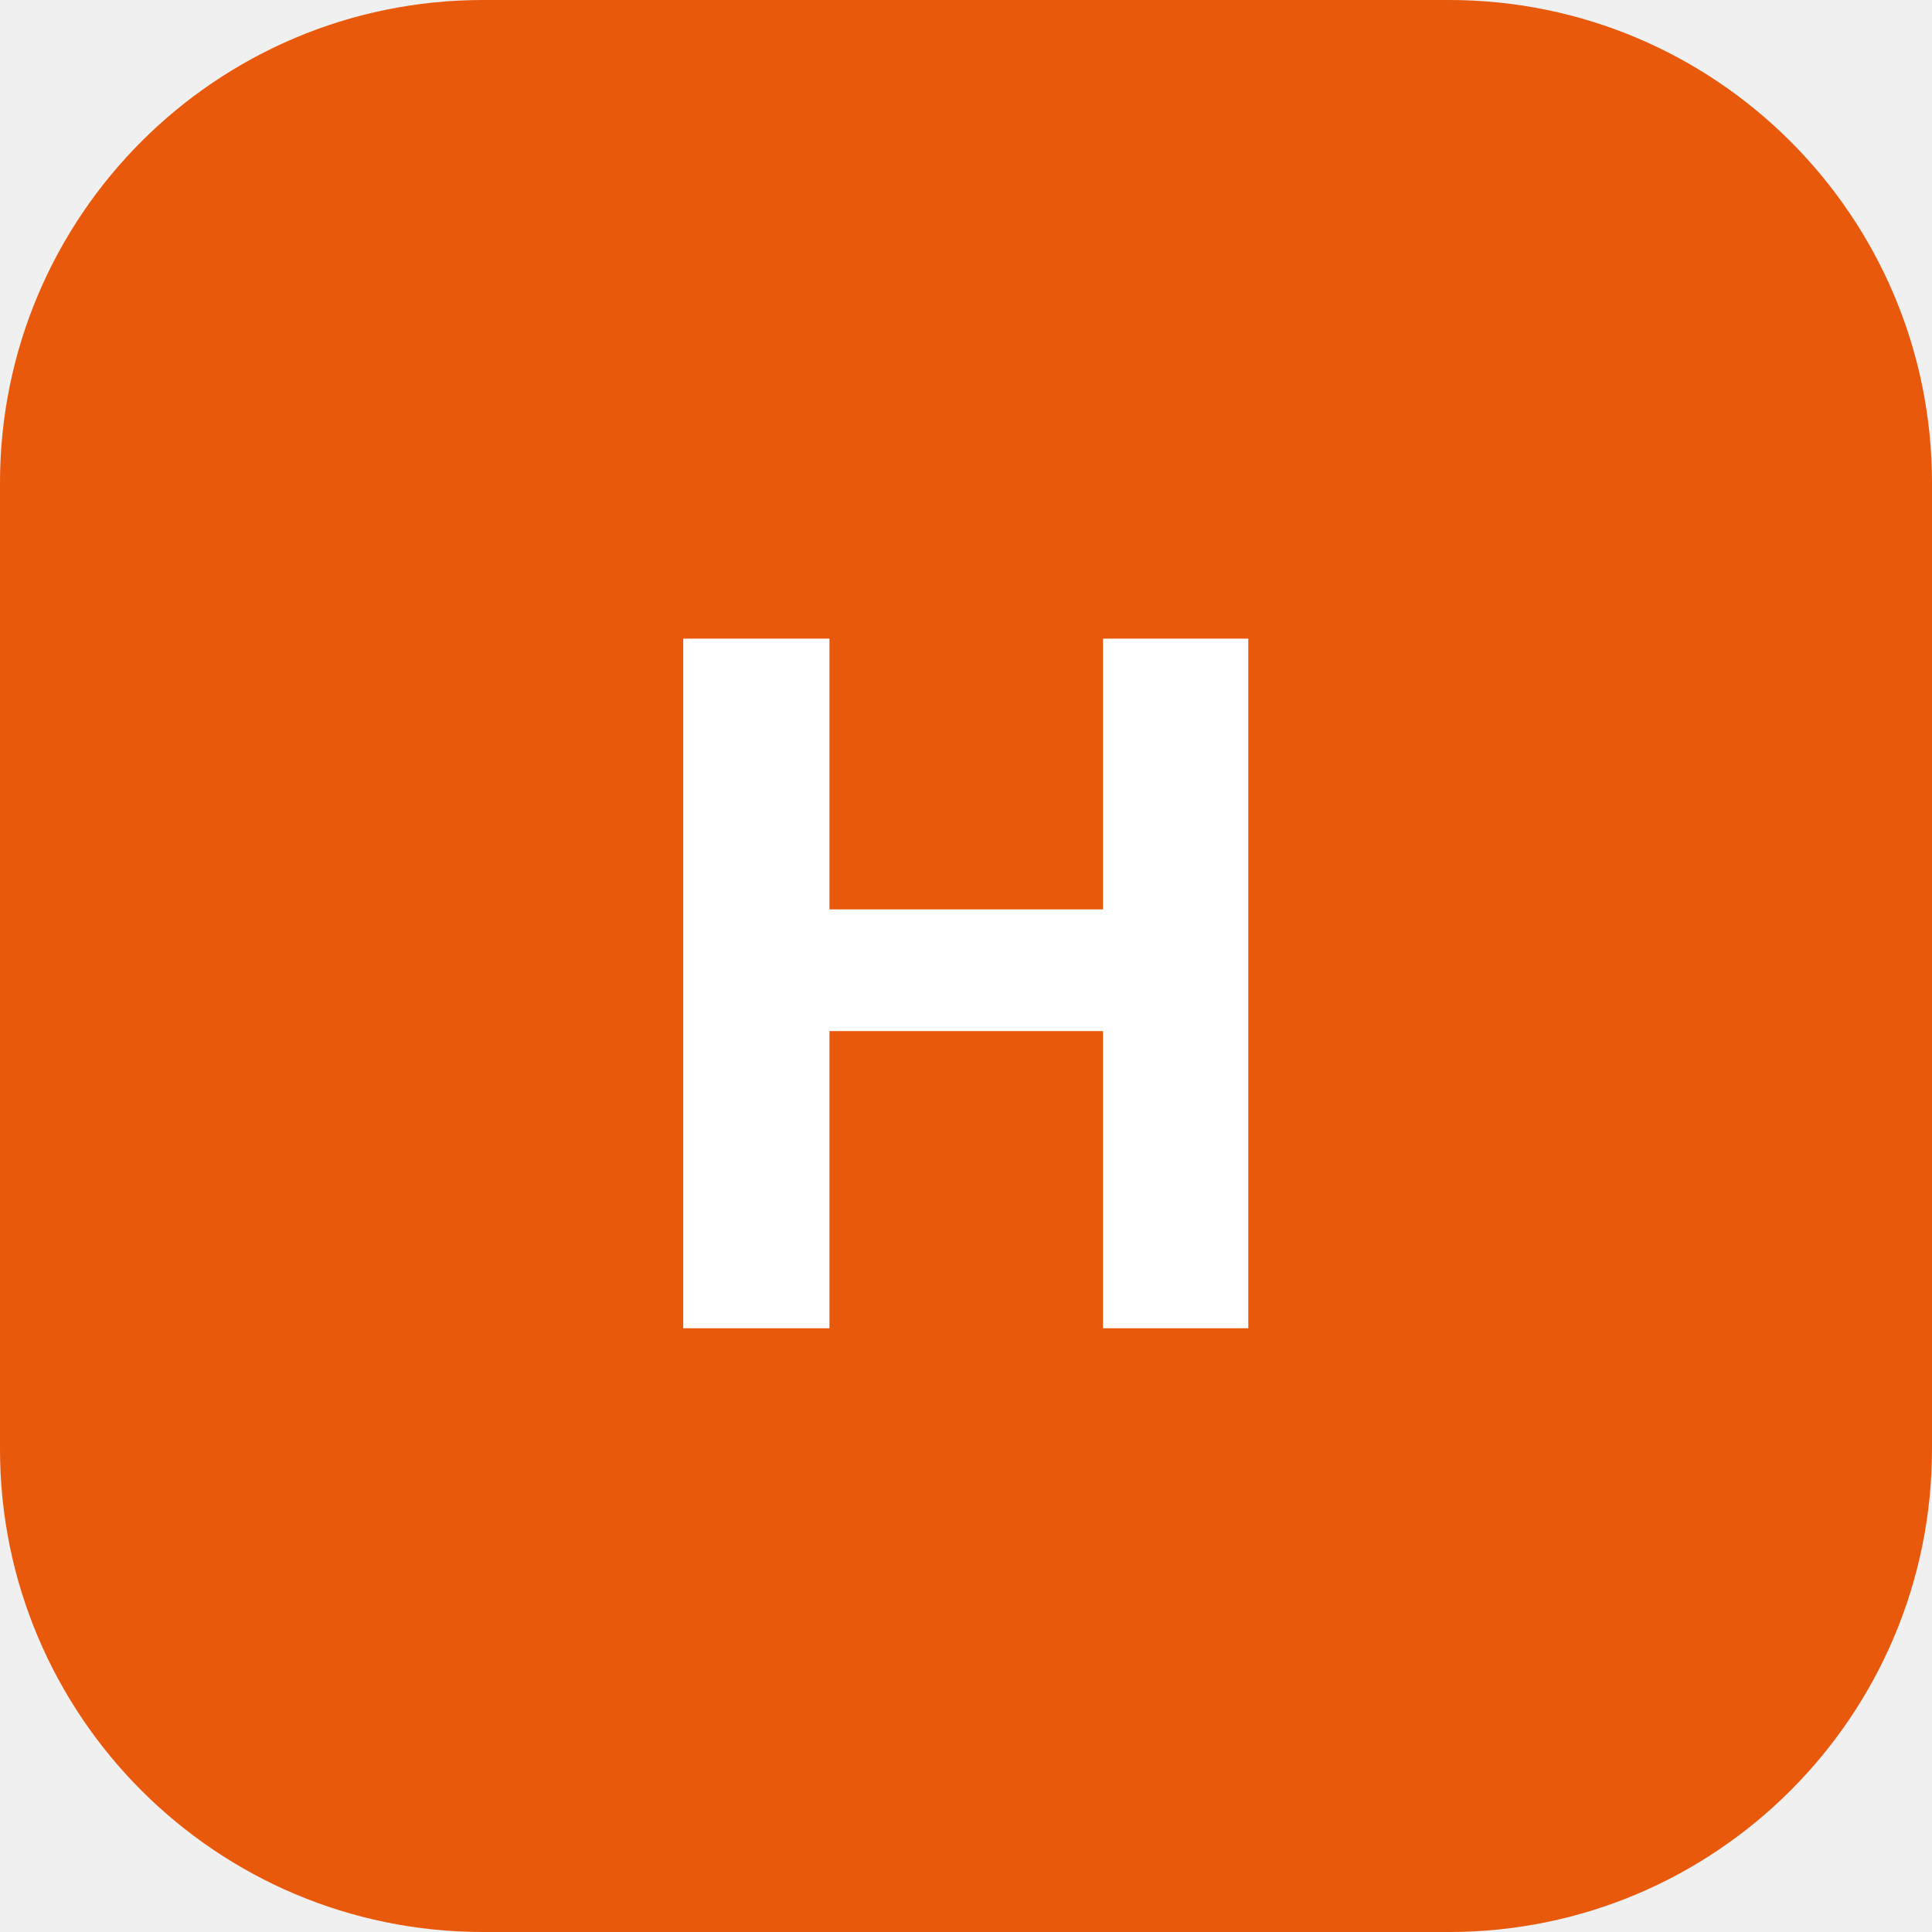
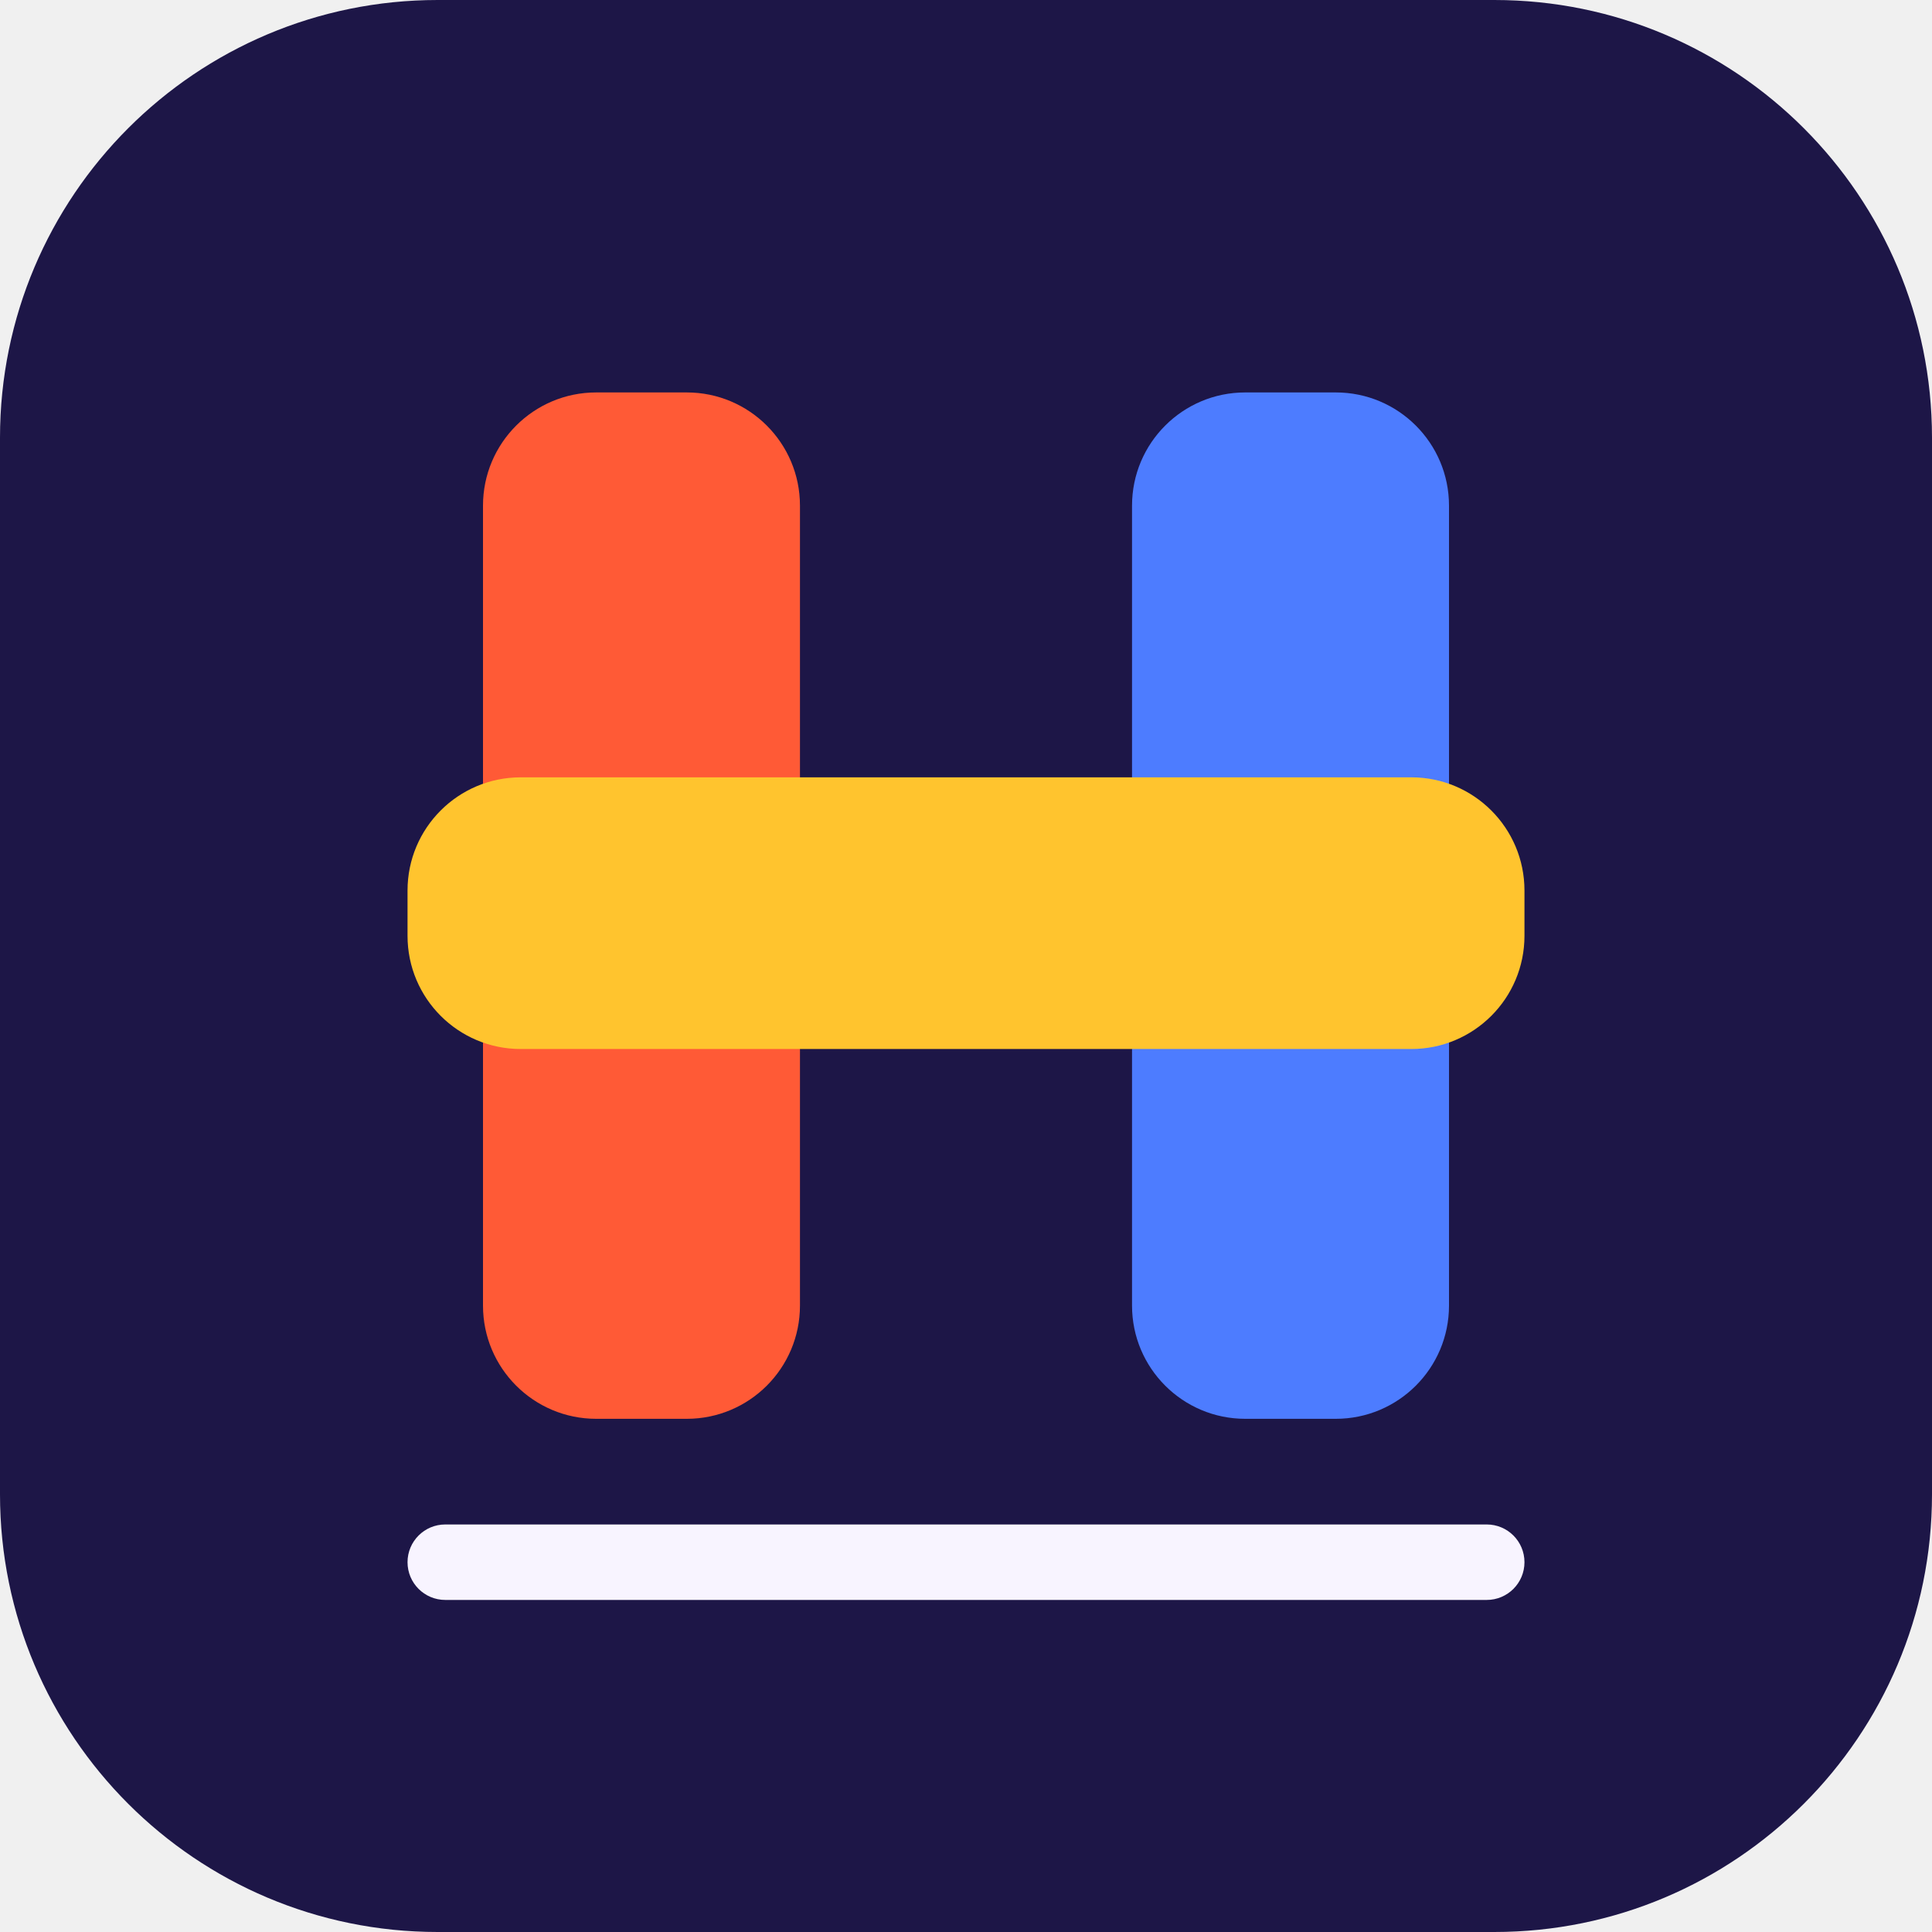
- <svg xmlns="http://www.w3.org/2000/svg" viewBox="0 0 32 32">
-   <rect width="32" height="32" rx="8" fill="#e8590c" />
-   <text x="16" y="22" font-size="16" text-anchor="middle" fill="#fff" font-family="sans-serif" font-weight="700">H</text>
+ <svg xmlns="http://www.w3.org/2000/svg" viewBox="0 0 512 512">
+   <rect width="512" height="512" rx="116" fill="#1d1647" />
+   <rect x="128" y="104" width="84" height="272" rx="30" fill="#ff5a36" />
+   <rect x="300" y="104" width="84" height="272" rx="30" fill="#4d7cff" />
+   <rect x="108" y="206" width="296" height="72" rx="30" fill="#ffc42e" />
+   <rect x="108" y="404" width="296" height="20" rx="10" fill="#f8f4ff" />
</svg>
